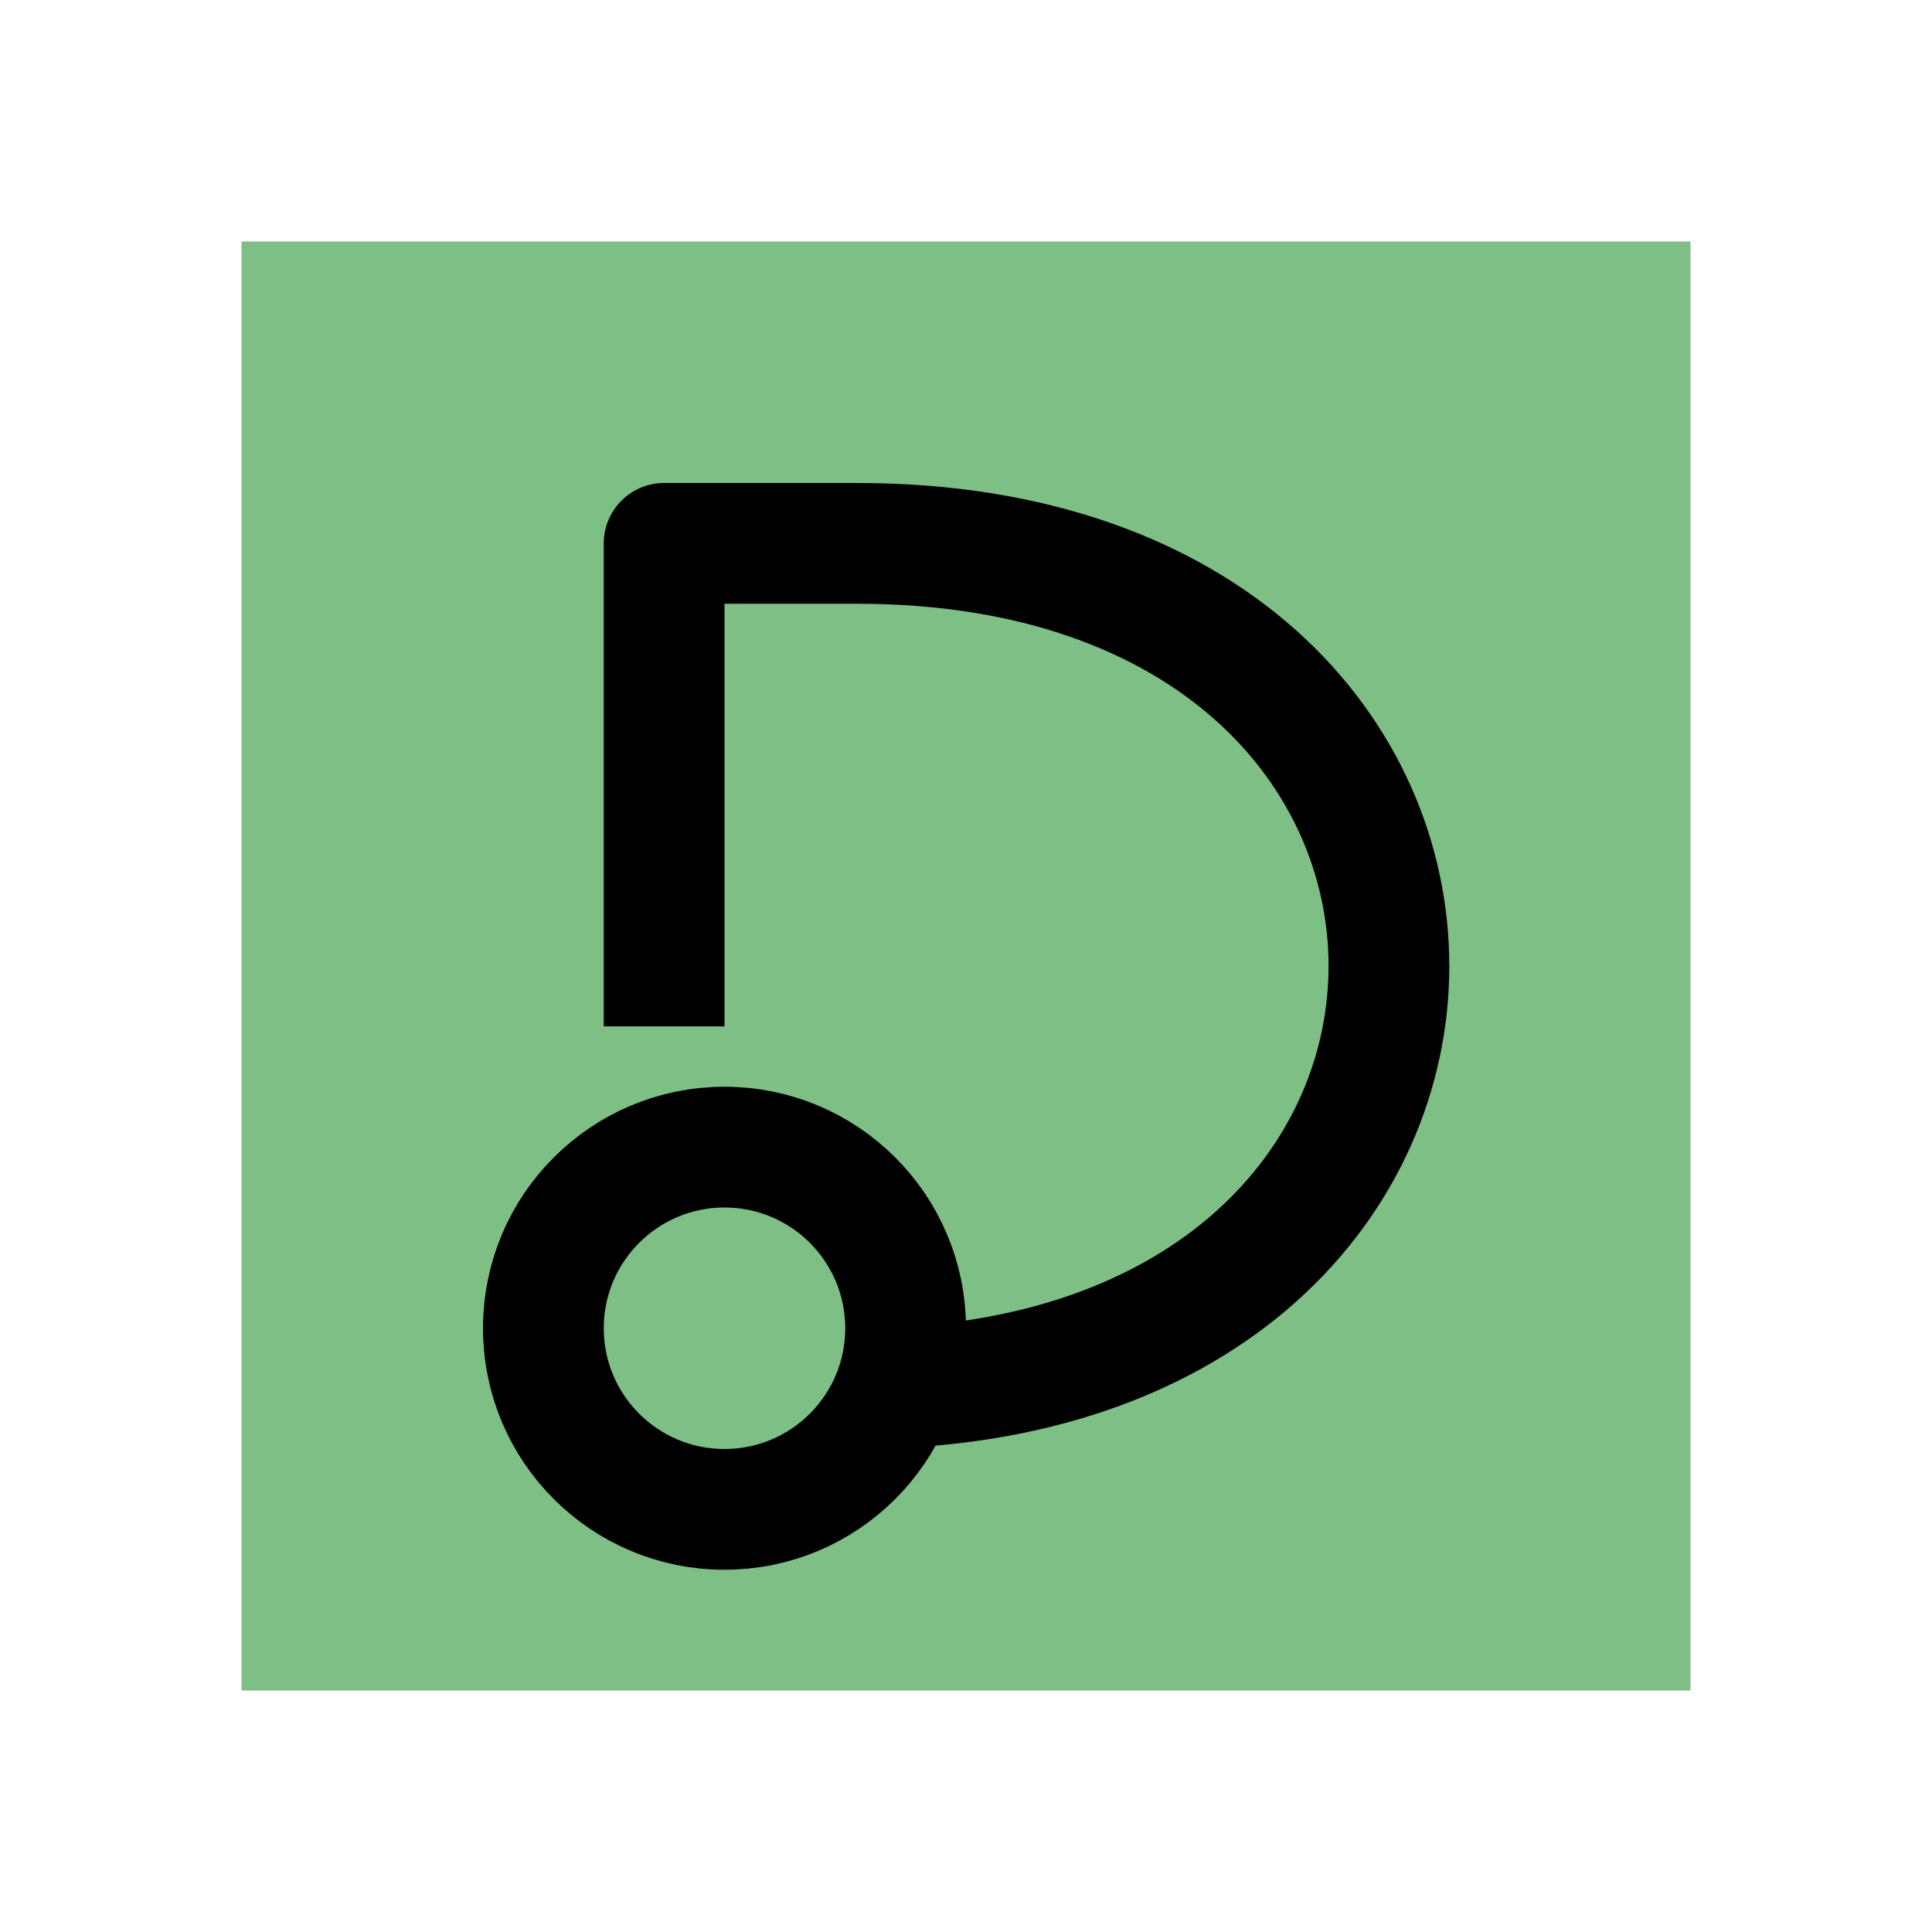
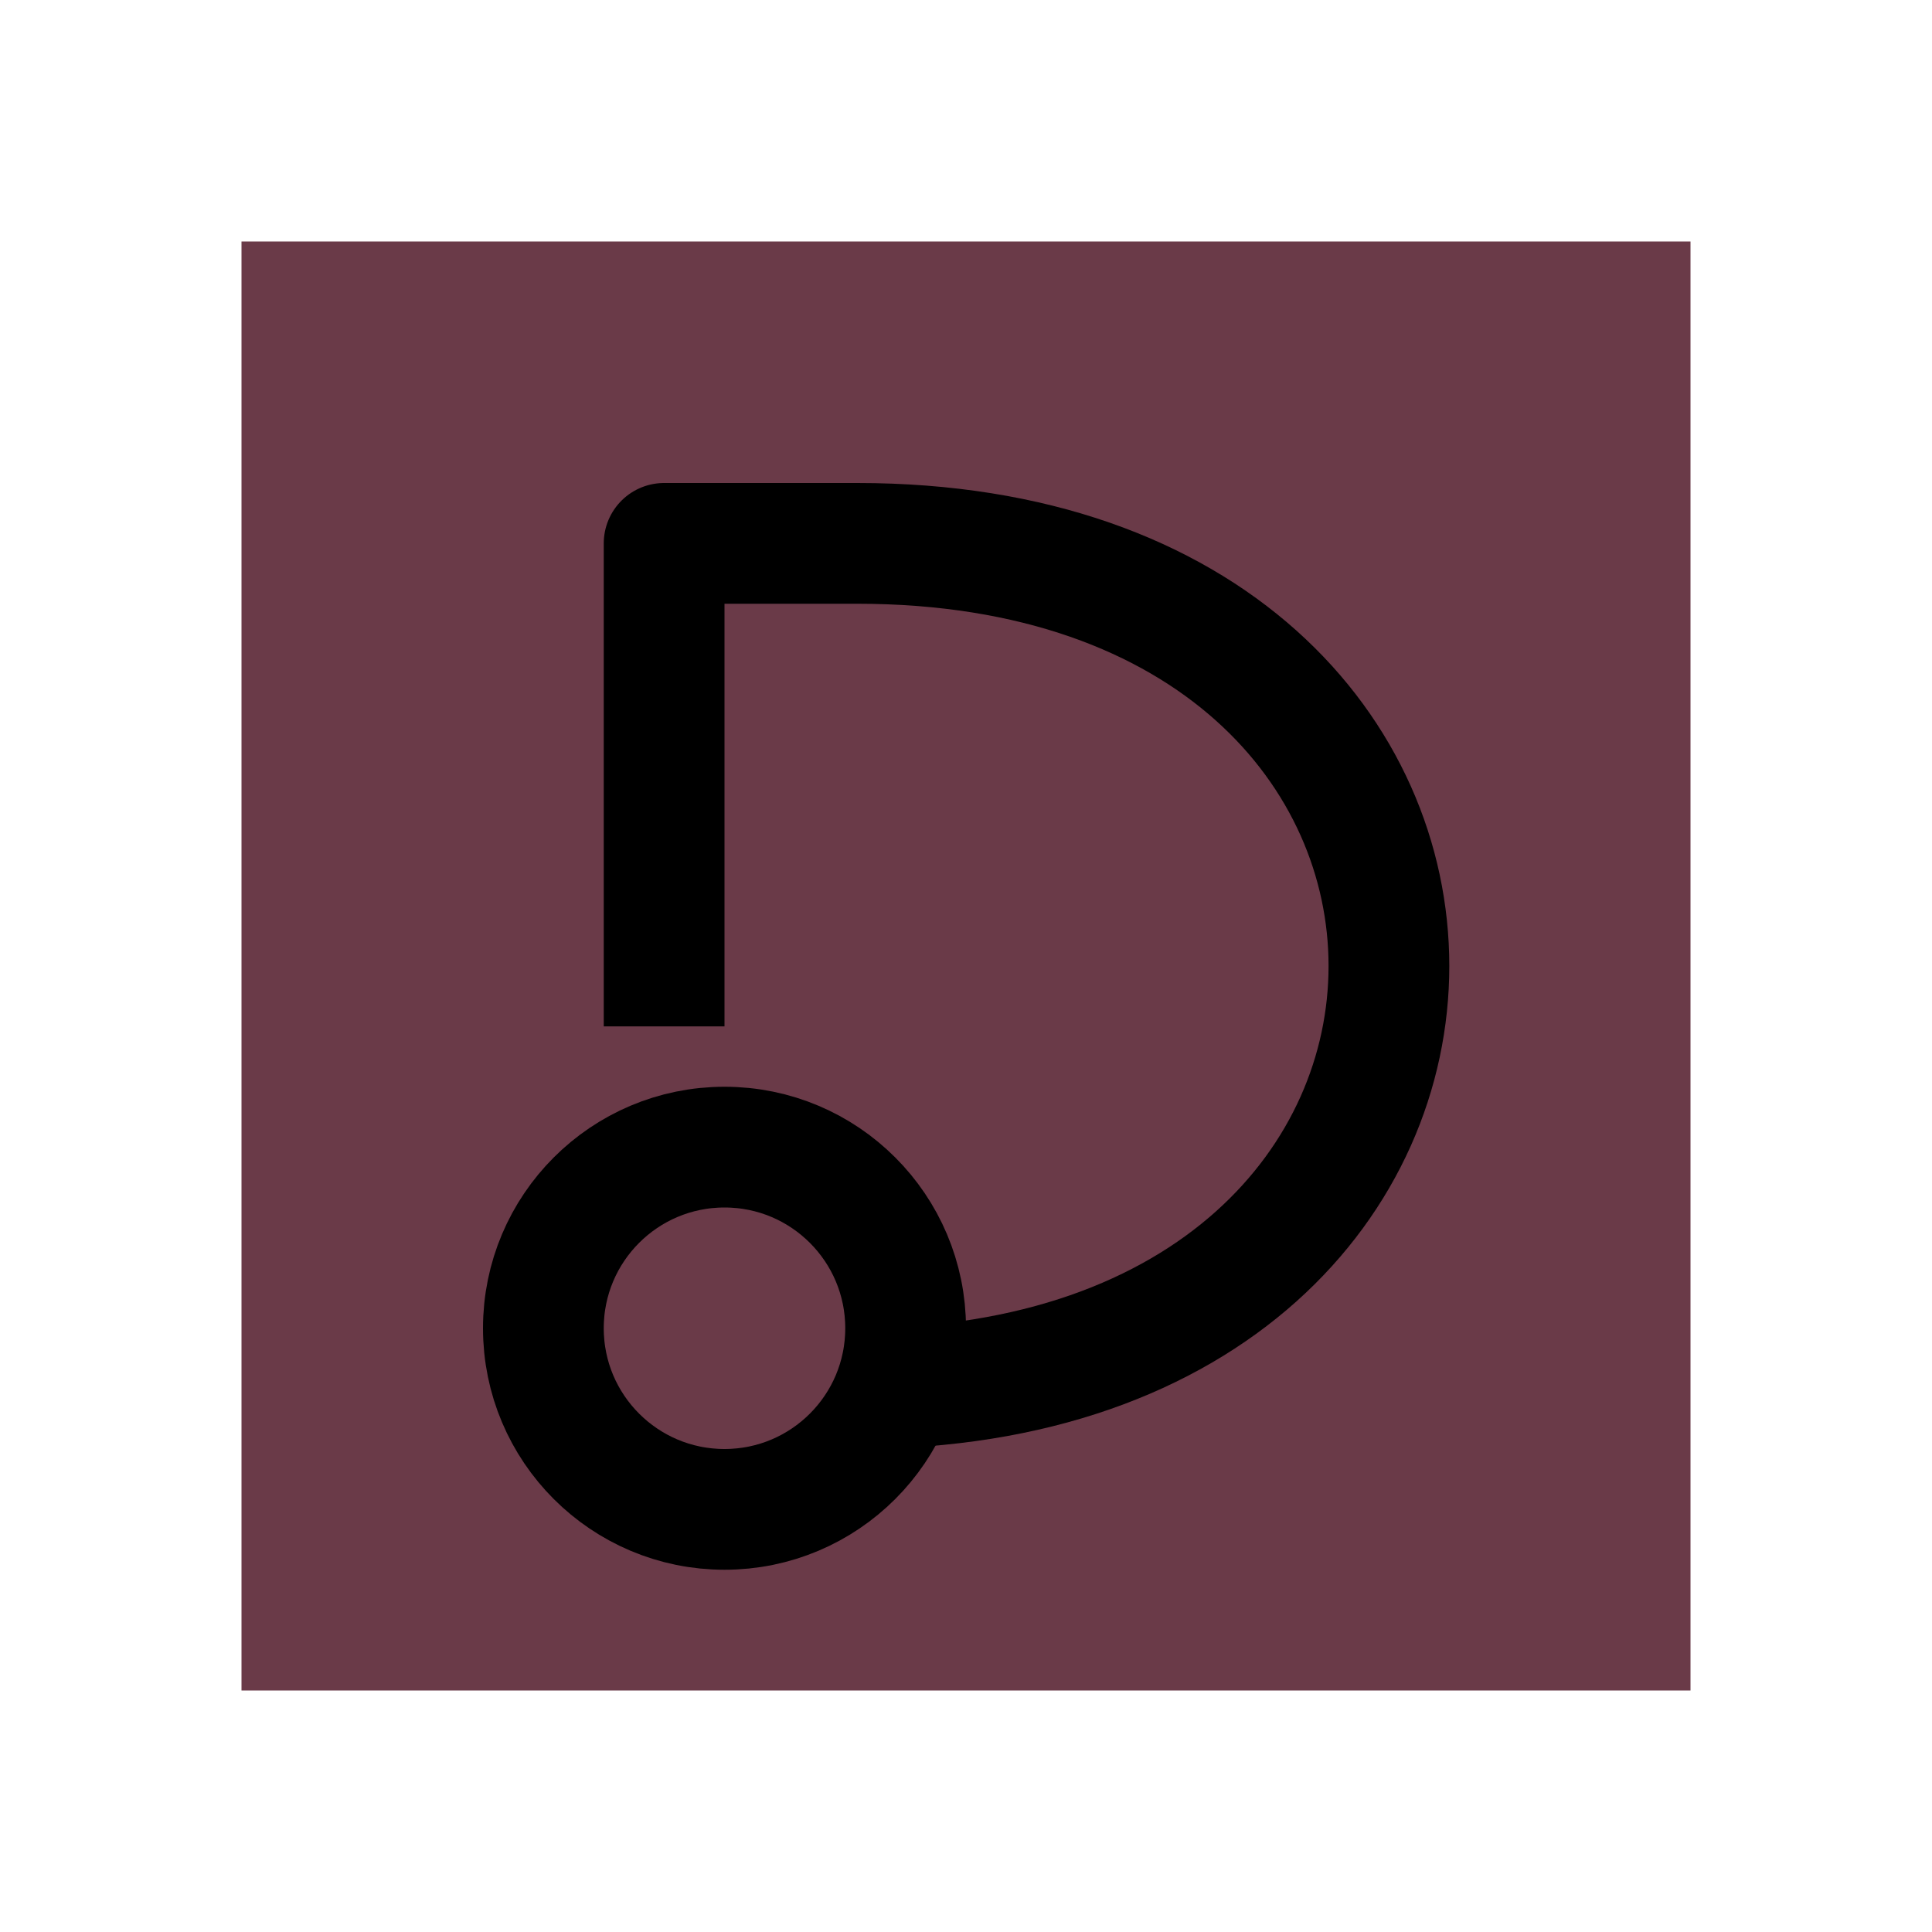
<svg xmlns="http://www.w3.org/2000/svg" stroke-linejoin="round" viewBox="0 0 16 16">
-   <path fill="#7ebf85" fill-rule="nonzero" d="M2 2h12v12H2z" />
+   <path fill="#6a3a48" fill-rule="nonzero" d="M2 2h12v12H2z" />
  <circle cx="6" cy="11" r="1.5" fill="none" stroke="#000" />
  <path fill="none" stroke="#000" d="M7.1 11.5c5.87 0 5.87-7 0-7H5.5v4" />
</svg>
